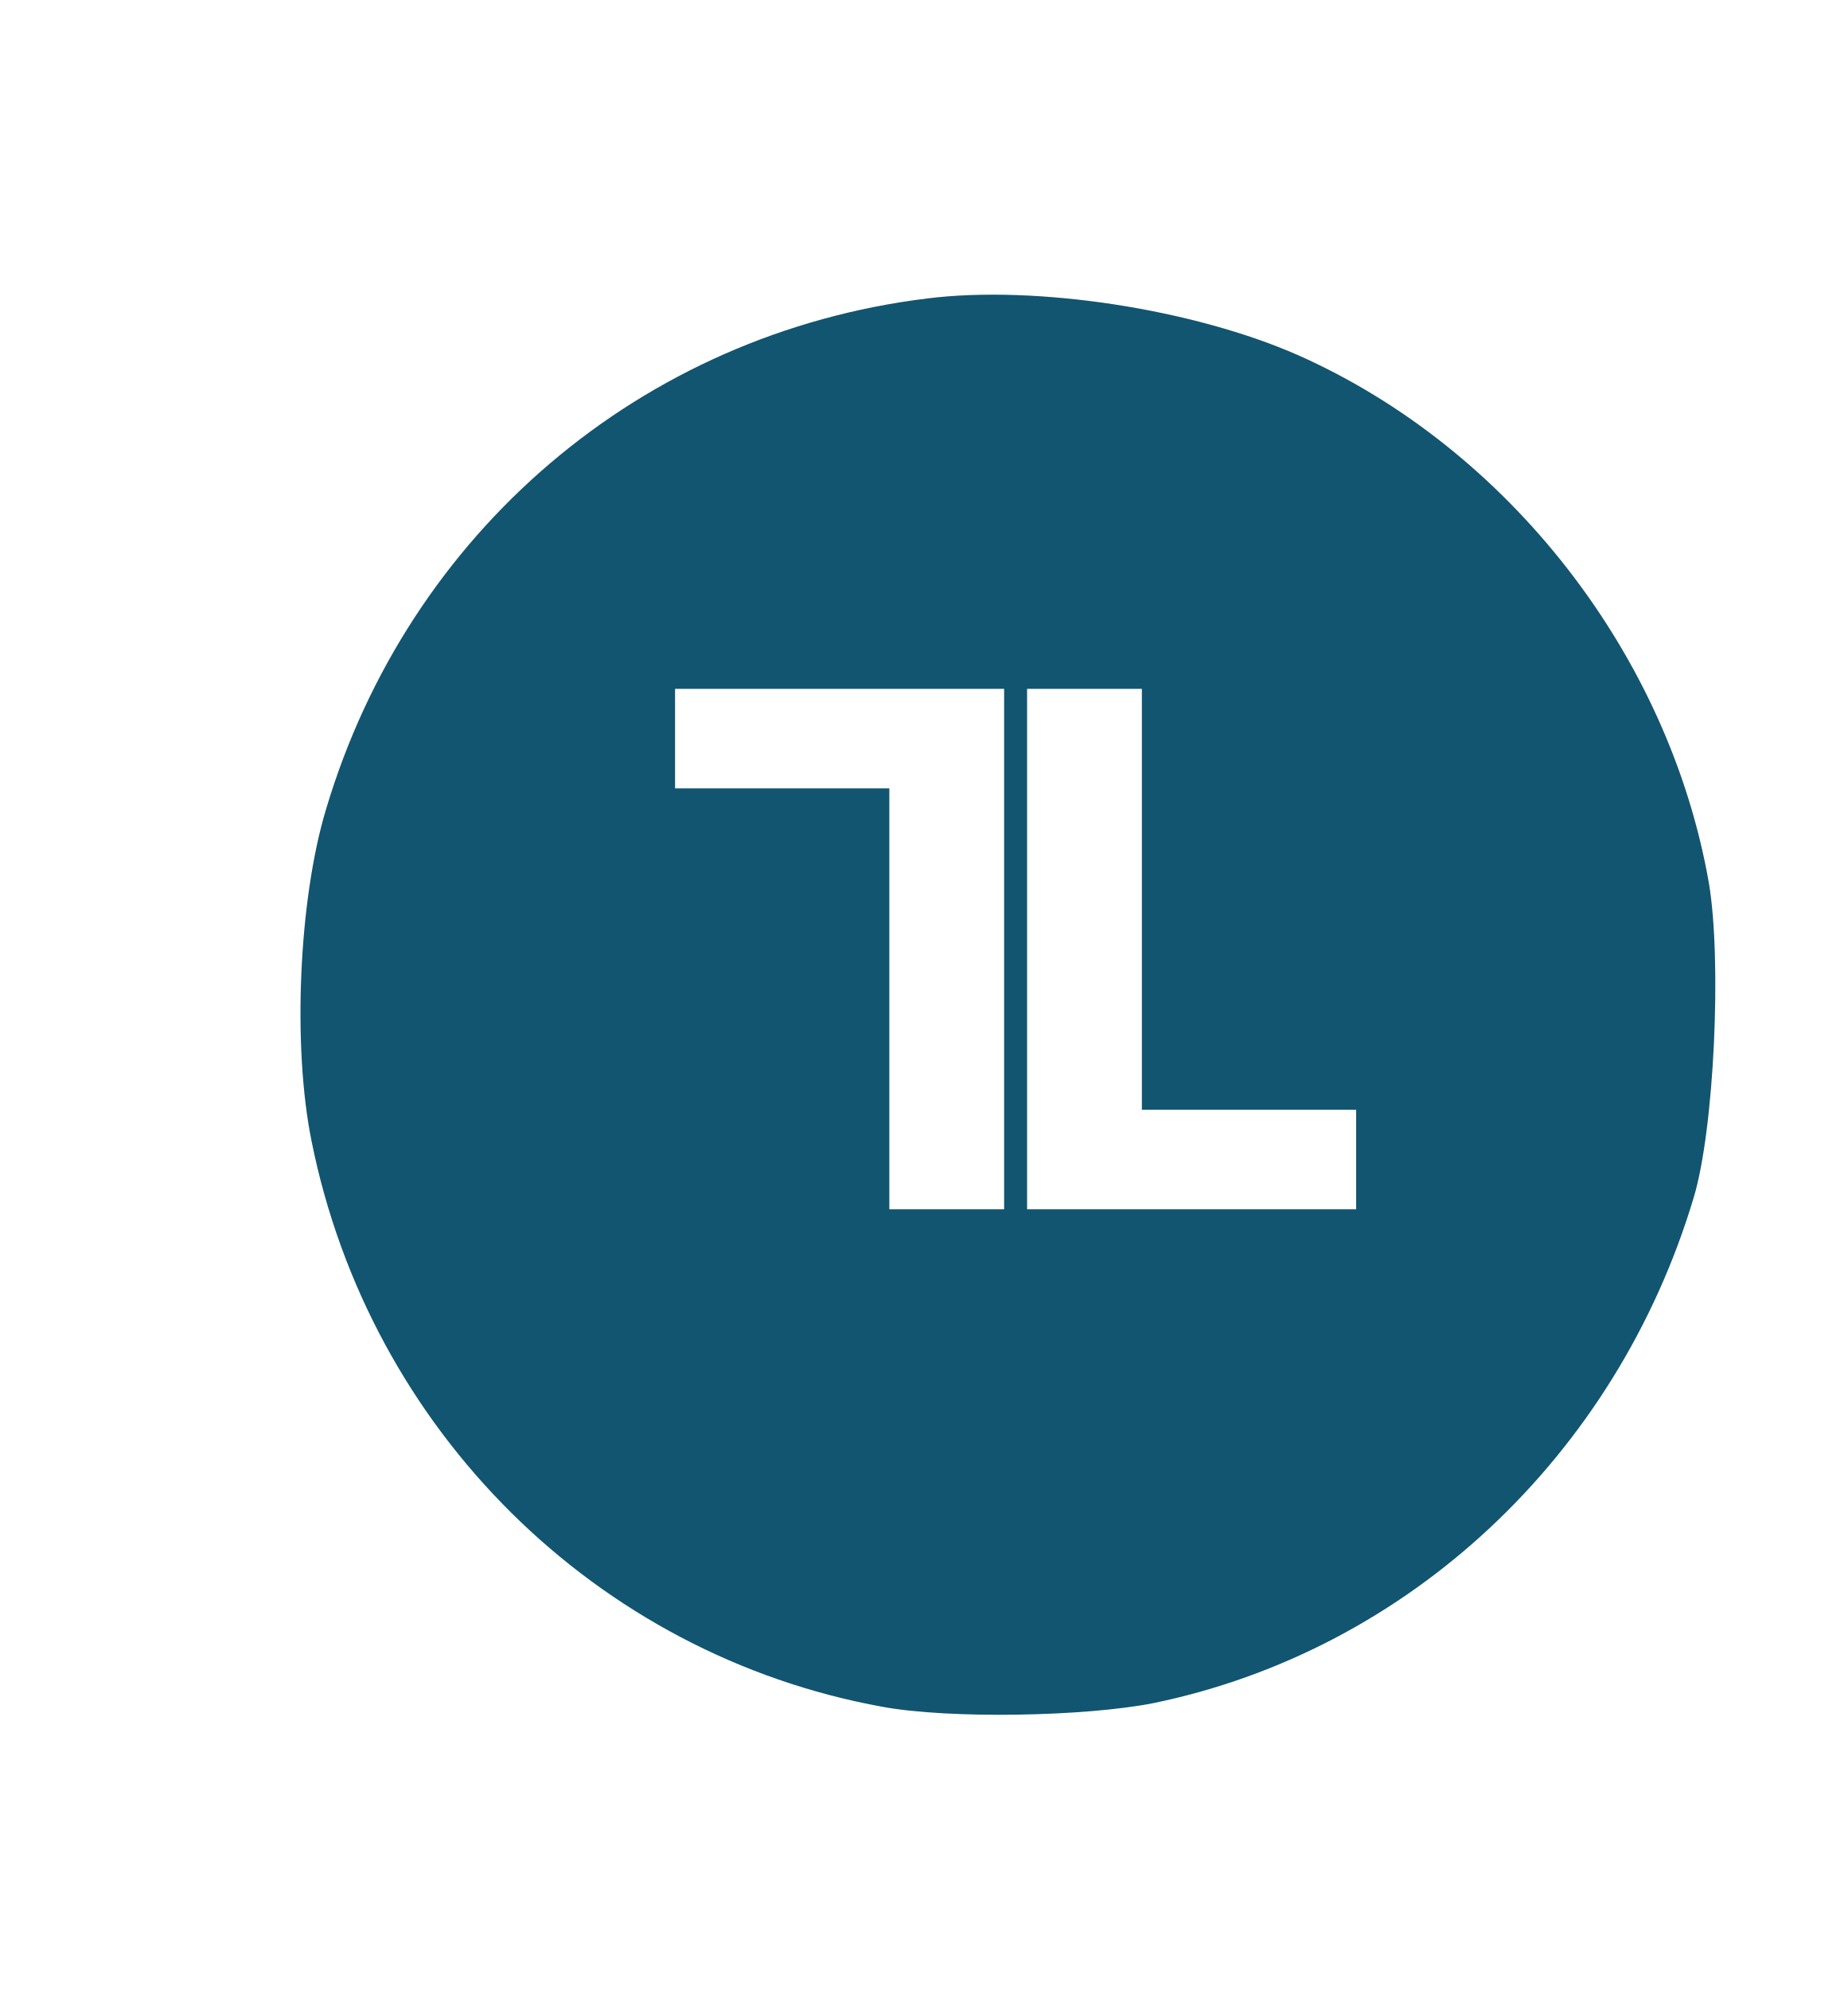
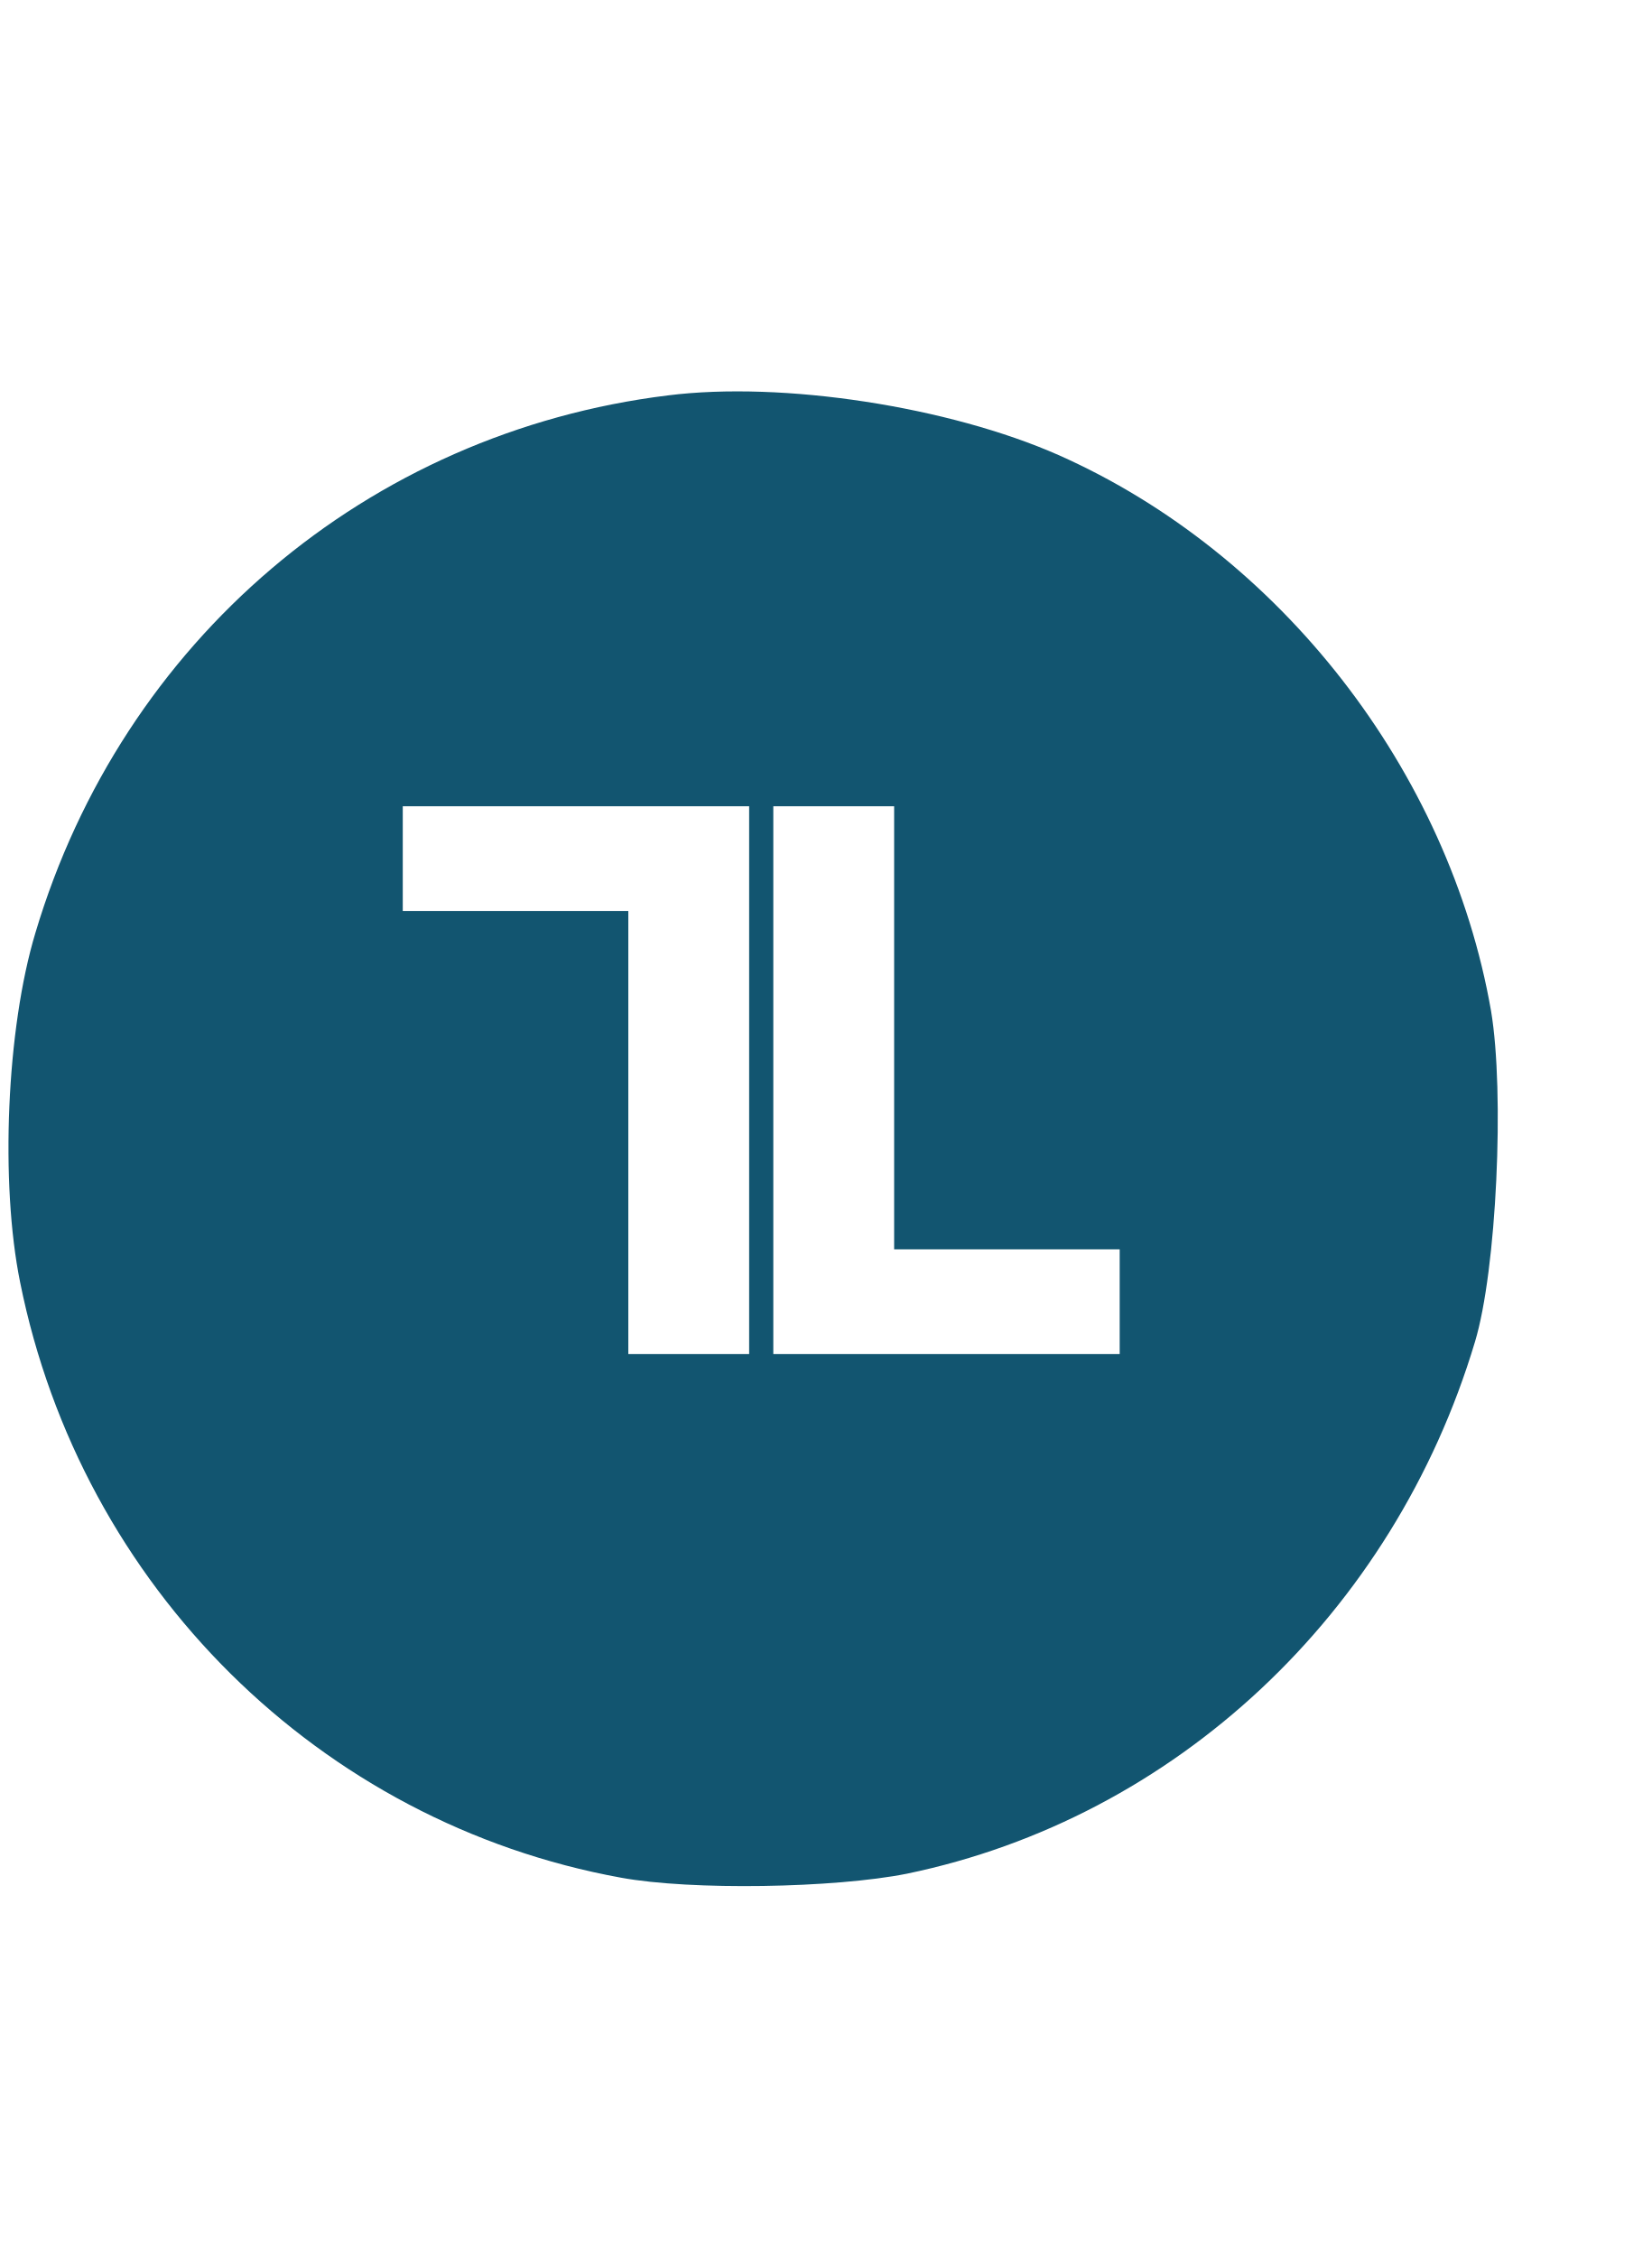
- <svg xmlns="http://www.w3.org/2000/svg" version="1.0" width="325pt" height="350pt" viewBox="50 0 205 260" preserveAspectRatio="xMidYMid meet">
+ <svg xmlns="http://www.w3.org/2000/svg" version="1.0" width="300pt" height="410pt" viewBox="70 0 205 260" preserveAspectRatio="xMidYMid meet">
  <g transform="translate(0,260) scale(0.1,-0.1)" fill="#125570" stroke="none">
    <path d="M1529 2210 c-373 -46 -677 -305 -785 -667 -36 -119 -44 -311 -19 -434 76 -378 372 -671 746 -739 87 -16 265 -13 355 5 333 69 604 323 705 660 27 89 37 310 20 411 -52 298 -262 568 -537 690 -136 60 -342 92 -485 74z m101 -850 l0 -340 -75 0 -75 0 0 275 0 275 -140 0 -140 0 0 65 0 65 215 0 215 0 0 -340z m180 65 l0 -275 140 0 140 0 0 -65 0 -65 -215 0 -215 0 0 340 0 340 75 0 75 0 0 -275z" />
  </g>
</svg>
